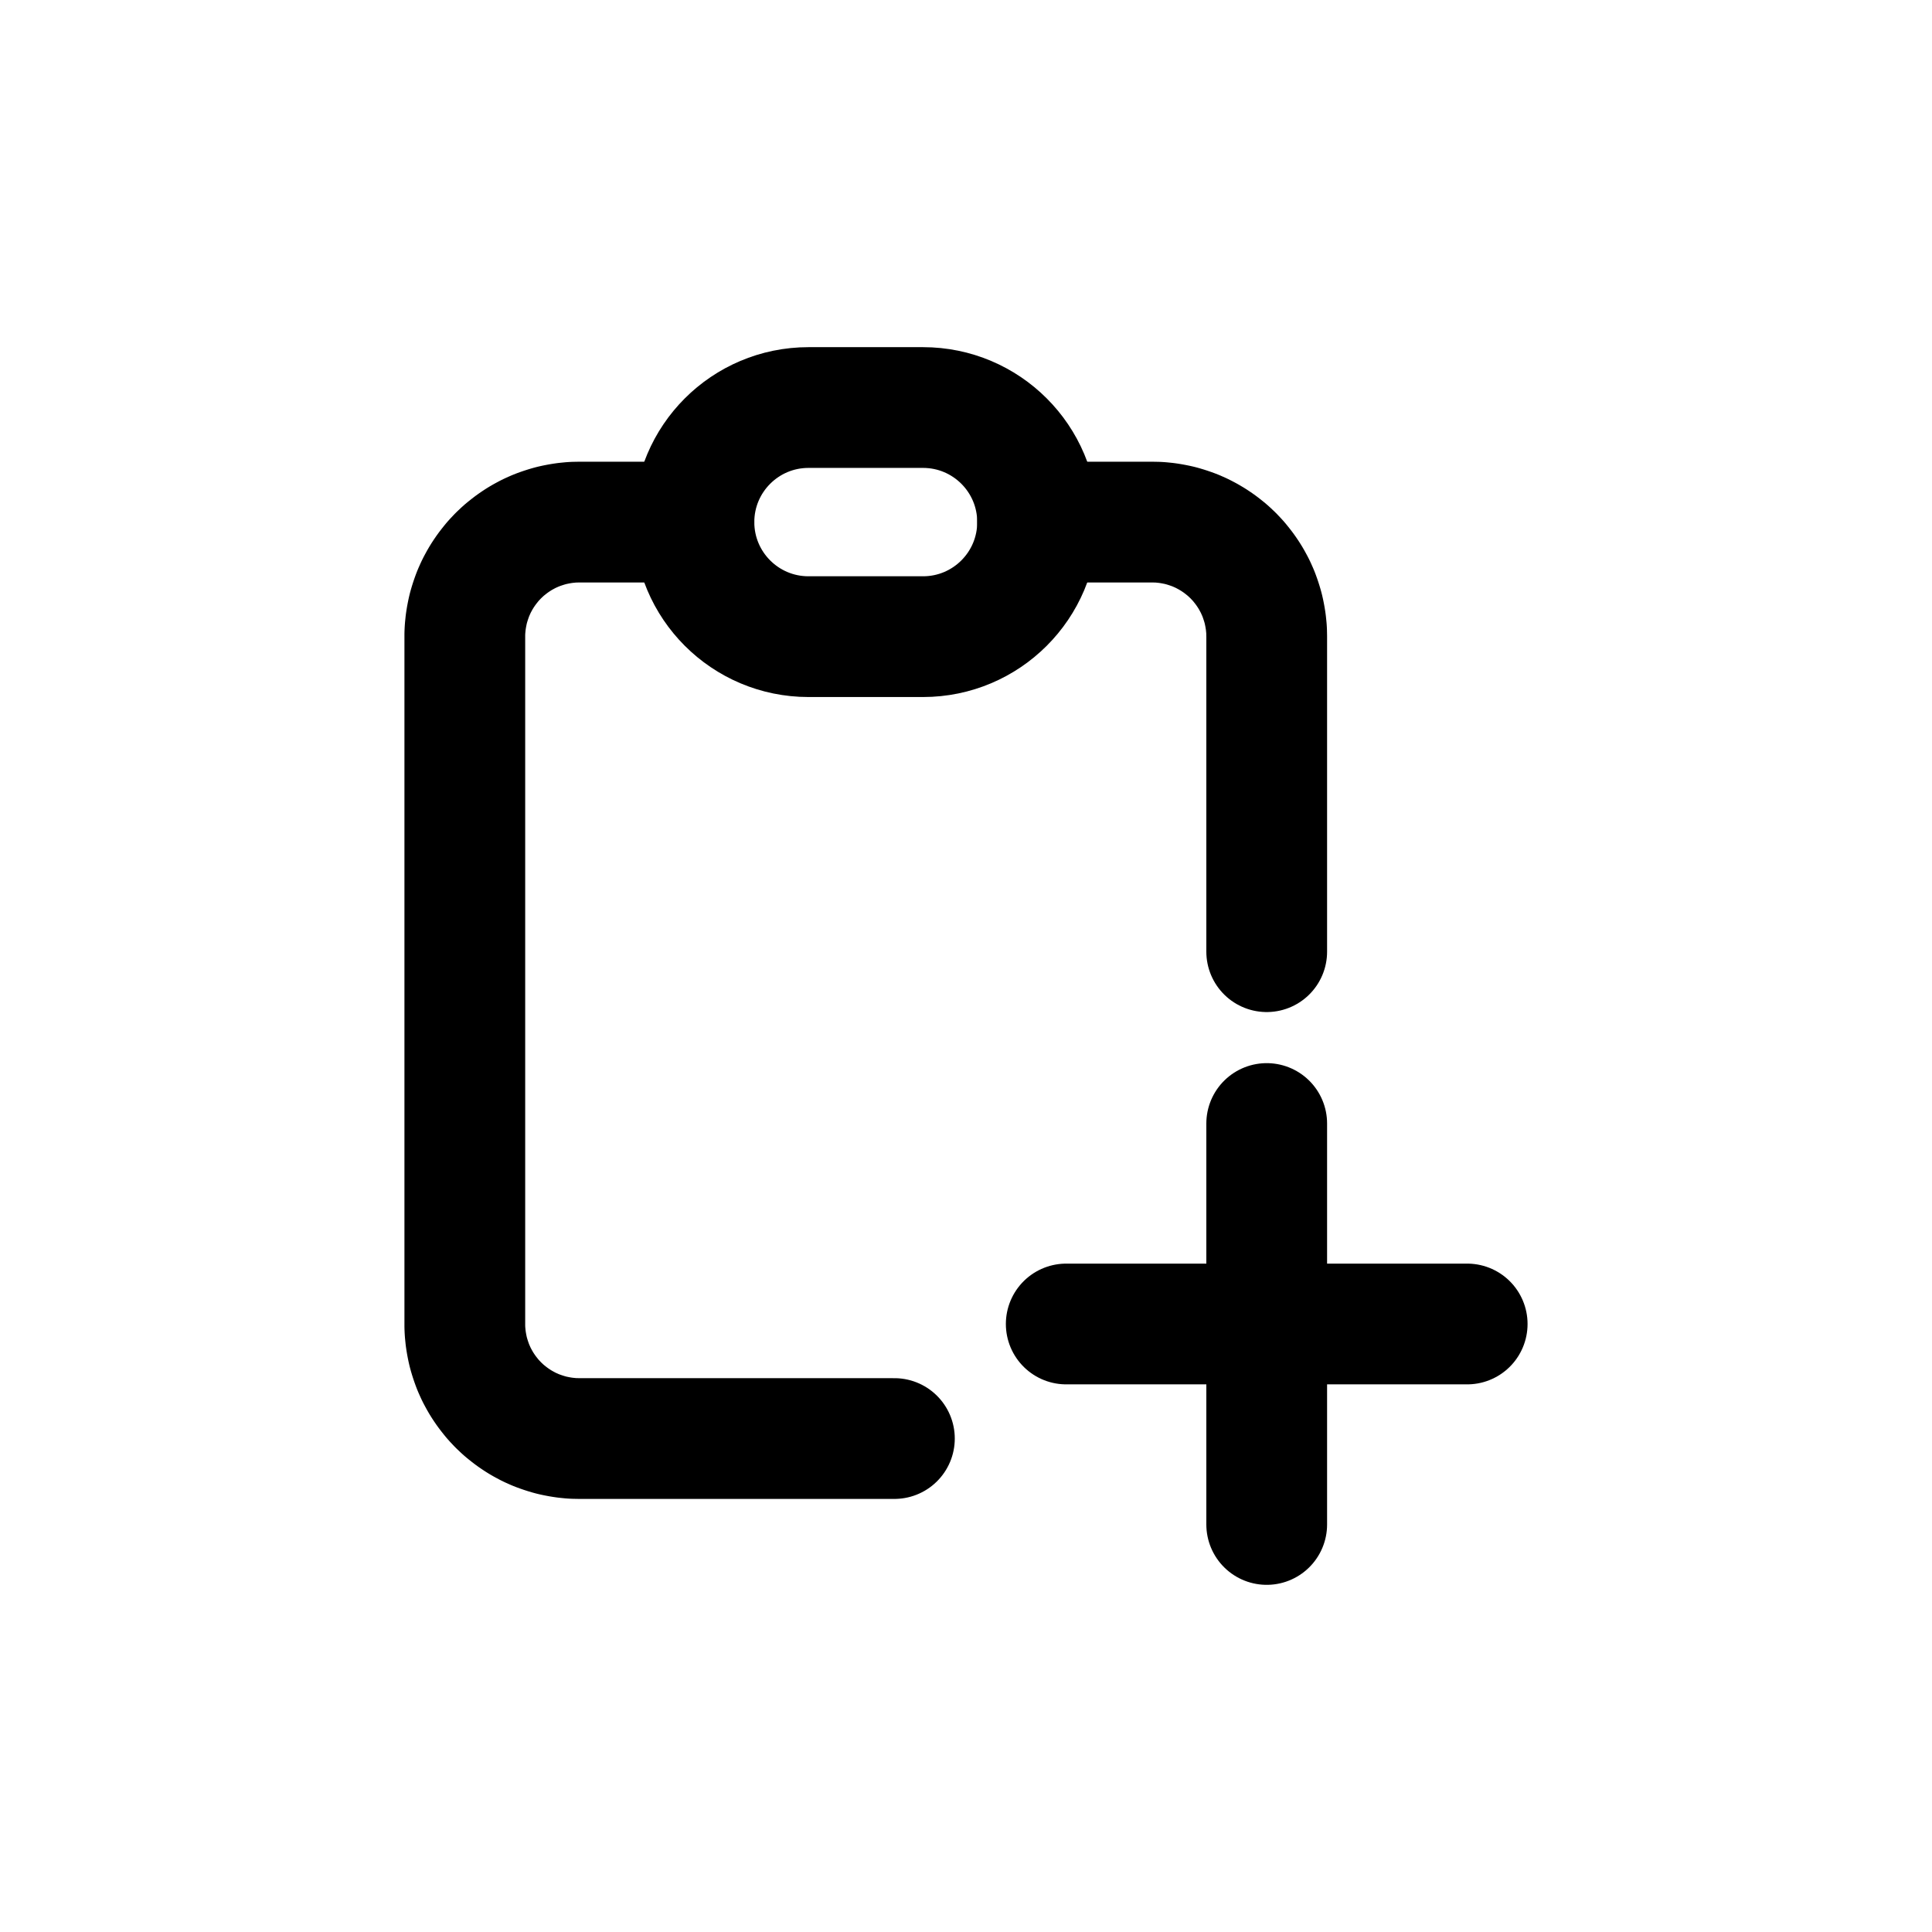
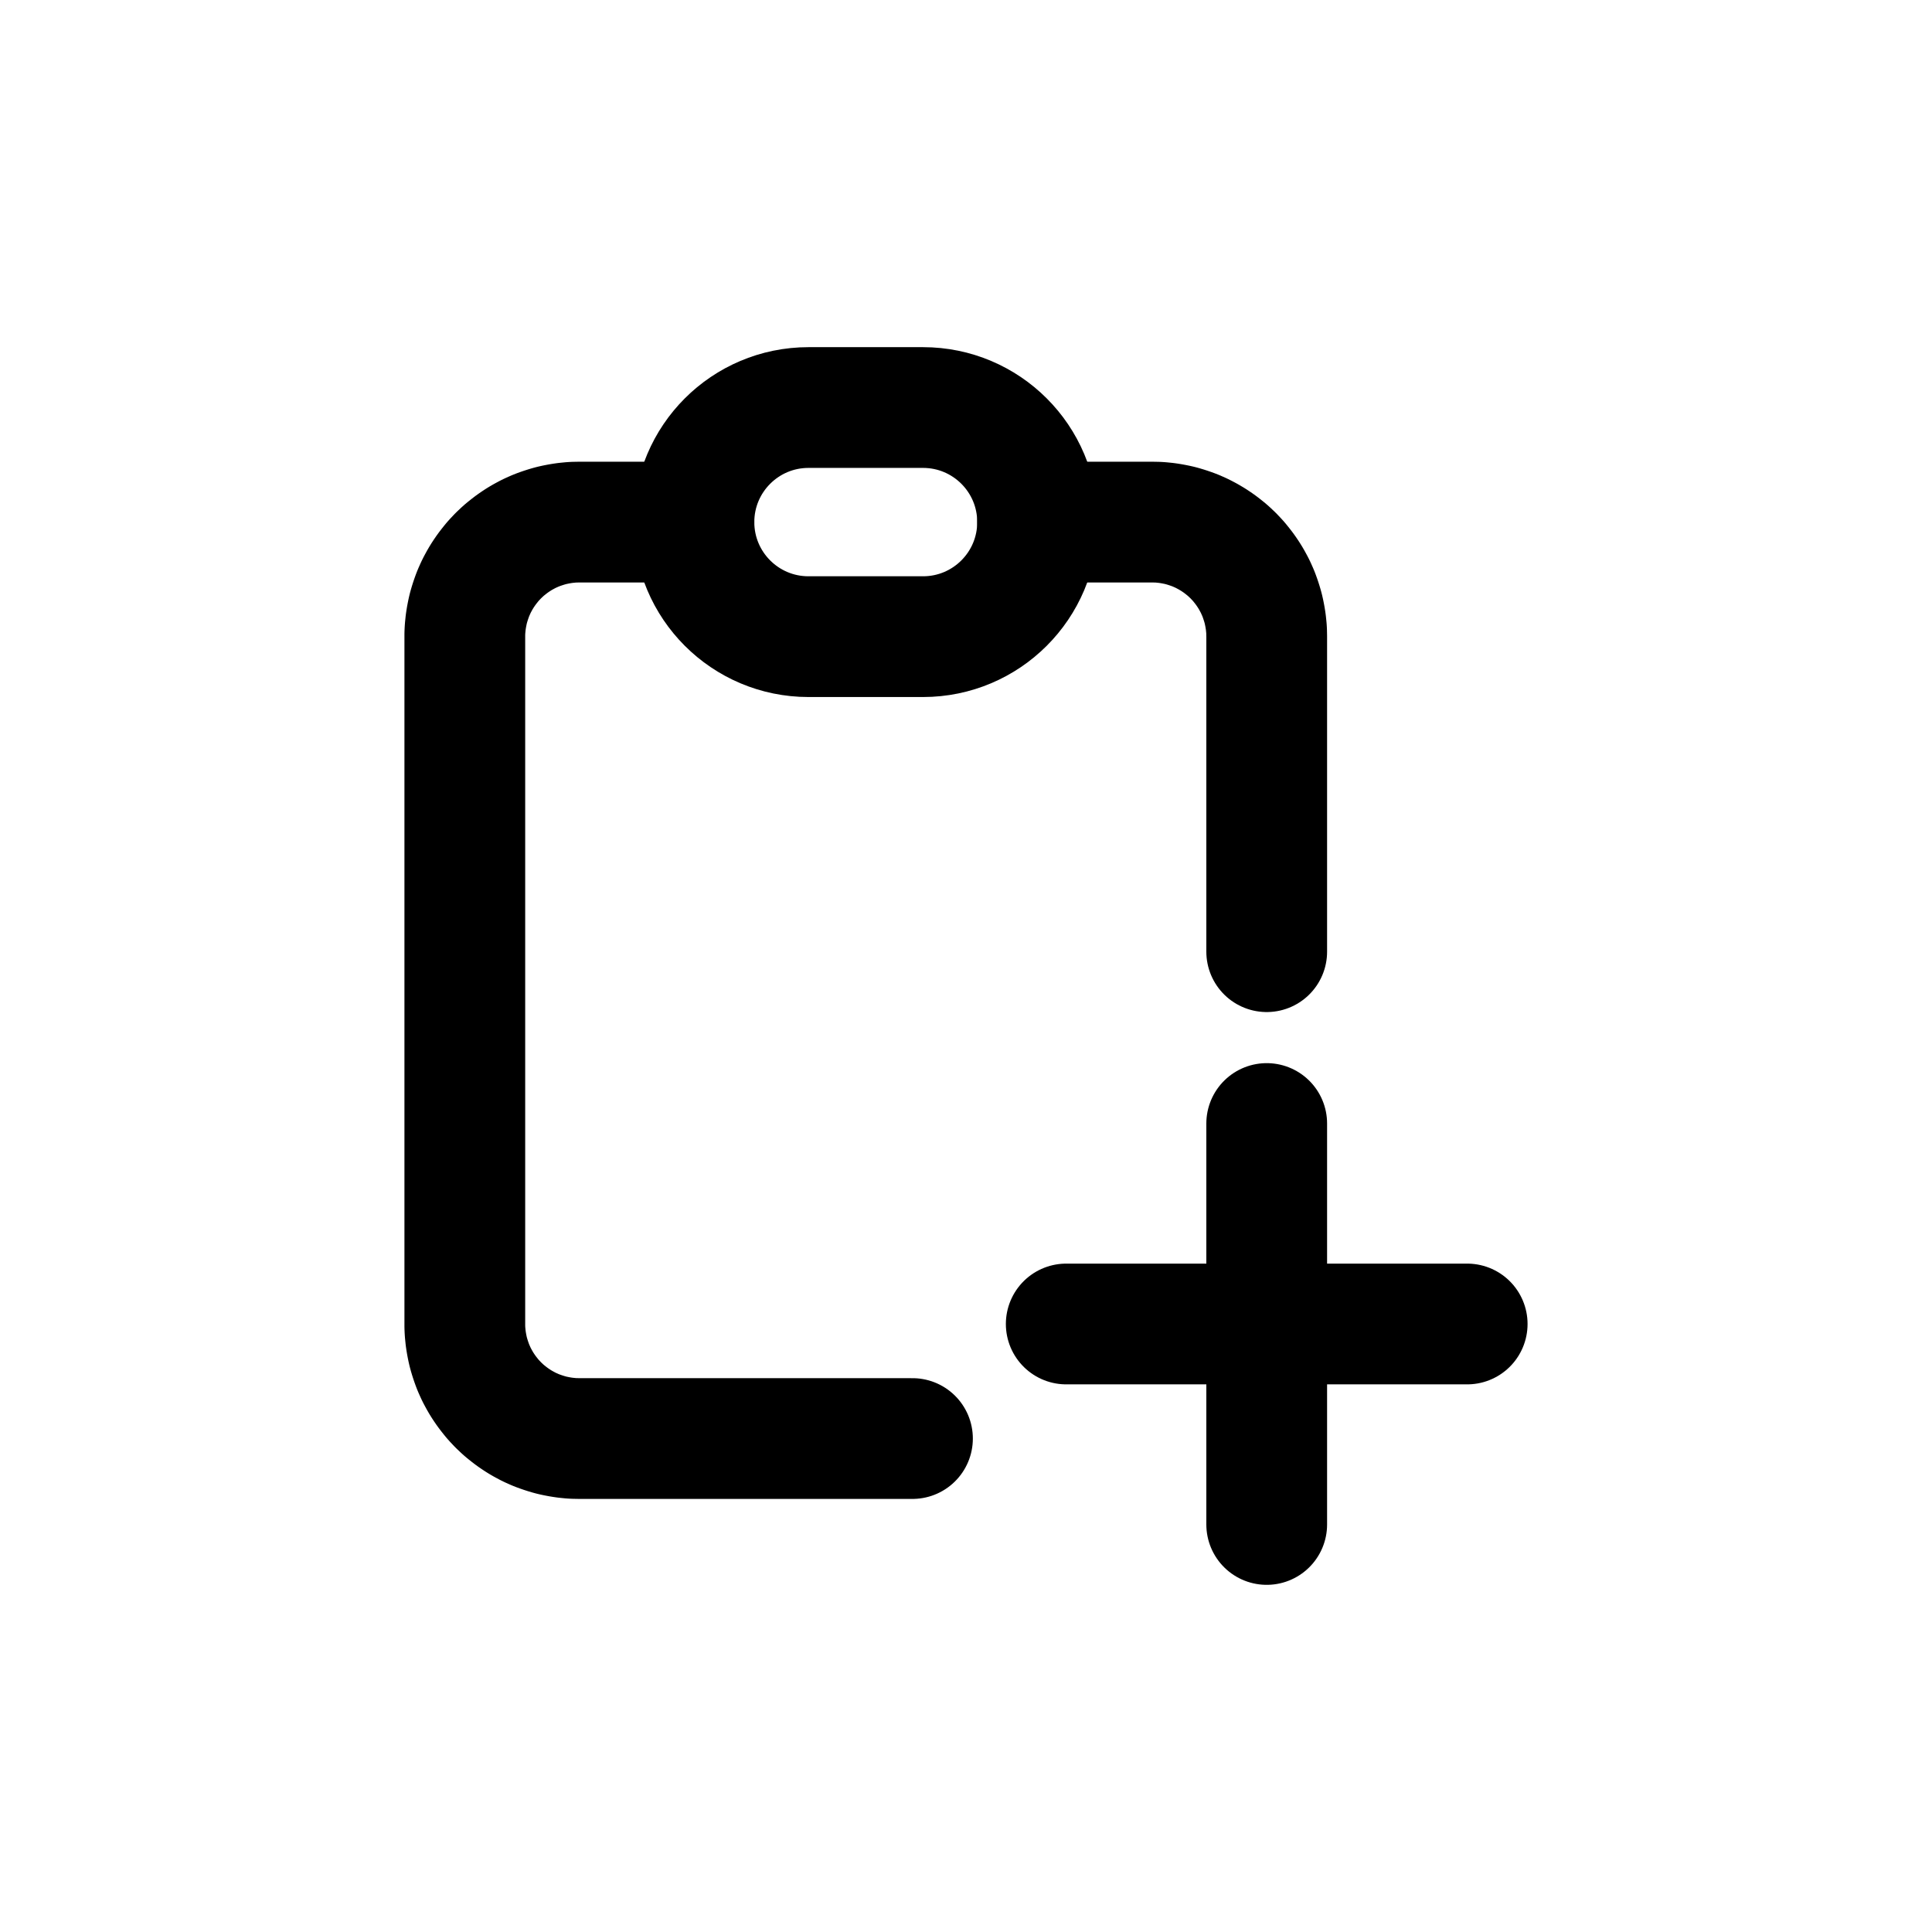
<svg xmlns="http://www.w3.org/2000/svg" viewBox="-5 -5 34 34" width="96" height="96" fill="none" stroke="#000000" stroke-width="2.125" stroke-linecap="round" stroke-linejoin="round">
-   <path d="M7.212 4.188 L5.196 4.188 L5.146 4.189 L5.097 4.19 L5.048 4.193 L4.998 4.198 L4.949 4.203 L4.9 4.21 L4.851 4.218 L4.803 4.227 L4.754 4.237 L4.706 4.248 L4.658 4.261 L4.611 4.275 L4.564 4.29 L4.517 4.306 L4.47 4.323 L4.424 4.341 L4.379 4.361 L4.334 4.381 L4.289 4.403 L4.246 4.426 L4.202 4.45 L4.159 4.475 L4.117 4.501 L4.076 4.528 L4.035 4.556 L3.995 4.585 L3.956 4.615 L3.917 4.646 L3.879 4.677 L3.842 4.71 L3.806 4.744 L3.77 4.778 L3.736 4.814 L3.702 4.85 L3.669 4.887 L3.638 4.925 L3.607 4.964 L3.577 5.003 L3.548 5.043 L3.52 5.084 L3.493 5.125 L3.467 5.167 L3.442 5.21 L3.418 5.254 L3.395 5.297 L3.373 5.342 L3.353 5.387 L3.333 5.432 L3.315 5.478 L3.298 5.525 L3.282 5.572 L3.267 5.619 L3.253 5.666 L3.24 5.714 L3.229 5.762 L3.219 5.811 L3.21 5.859 L3.202 5.908 L3.195 5.957 L3.19 6.006 L3.185 6.056 L3.182 6.105 L3.18 6.154 L3.18 6.204 L3.18 18.3 L3.18 18.35 L3.182 18.399 L3.185 18.448 L3.19 18.498 L3.195 18.547 L3.202 18.596 L3.21 18.645 L3.219 18.693 L3.229 18.742 L3.24 18.79 L3.253 18.838 L3.267 18.885 L3.282 18.932 L3.298 18.979 L3.315 19.026 L3.333 19.072 L3.353 19.117 L3.373 19.162 L3.395 19.207 L3.418 19.25 L3.442 19.294 L3.467 19.337 L3.493 19.379 L3.52 19.42 L3.548 19.461 L3.577 19.501 L3.607 19.54 L3.638 19.579 L3.669 19.617 L3.702 19.654 L3.736 19.69 L3.77 19.726 L3.806 19.76 L3.842 19.794 L3.879 19.827 L3.917 19.858 L3.956 19.889 L3.995 19.919 L4.035 19.948 L4.076 19.976 L4.117 20.003 L4.159 20.029 L4.202 20.054 L4.246 20.078 L4.289 20.101 L4.334 20.123 L4.379 20.143 L4.424 20.163 L4.47 20.181 L4.517 20.198 L4.564 20.214 L4.611 20.229 L4.658 20.243 L4.706 20.256 L4.754 20.267 L4.803 20.277 L4.851 20.286 L4.9 20.294 L4.949 20.301 L4.998 20.306 L5.048 20.311 L5.097 20.314 L5.146 20.315 L5.196 20.316 L10.74 20.316" />
+   <path d="M7.212 4.188 L5.196 4.188 L5.146 4.189 L5.097 4.19 L5.048 4.193 L4.998 4.198 L4.949 4.203 L4.9 4.21 L4.851 4.218 L4.803 4.227 L4.754 4.237 L4.706 4.248 L4.658 4.261 L4.611 4.275 L4.564 4.29 L4.517 4.306 L4.47 4.323 L4.424 4.341 L4.379 4.361 L4.334 4.381 L4.289 4.403 L4.246 4.426 L4.202 4.45 L4.159 4.475 L4.117 4.501 L4.076 4.528 L4.035 4.556 L3.995 4.585 L3.956 4.615 L3.917 4.646 L3.879 4.677 L3.842 4.71 L3.806 4.744 L3.77 4.778 L3.736 4.814 L3.702 4.85 L3.669 4.887 L3.638 4.925 L3.607 4.964 L3.577 5.003 L3.548 5.043 L3.52 5.084 L3.493 5.125 L3.467 5.167 L3.442 5.21 L3.418 5.254 L3.395 5.297 L3.373 5.342 L3.353 5.387 L3.333 5.432 L3.315 5.478 L3.298 5.525 L3.282 5.572 L3.267 5.619 L3.253 5.666 L3.24 5.714 L3.229 5.762 L3.219 5.811 L3.21 5.859 L3.202 5.908 L3.195 5.957 L3.19 6.006 L3.185 6.056 L3.182 6.105 L3.18 6.154 L3.18 6.204 L3.18 18.3 L3.18 18.35 L3.182 18.399 L3.185 18.448 L3.19 18.498 L3.195 18.547 L3.202 18.596 L3.21 18.645 L3.219 18.693 L3.229 18.742 L3.24 18.79 L3.253 18.838 L3.267 18.885 L3.282 18.932 L3.298 18.979 L3.315 19.026 L3.333 19.072 L3.353 19.117 L3.373 19.162 L3.395 19.207 L3.418 19.25 L3.442 19.294 L3.467 19.337 L3.493 19.379 L3.52 19.42 L3.548 19.461 L3.577 19.501 L3.607 19.54 L3.638 19.579 L3.669 19.617 L3.702 19.654 L3.736 19.69 L3.77 19.726 L3.806 19.76 L3.842 19.794 L3.879 19.827 L3.917 19.858 L3.956 19.889 L3.995 19.919 L4.035 19.948 L4.076 19.976 L4.117 20.003 L4.159 20.029 L4.202 20.054 L4.246 20.078 L4.289 20.101 L4.334 20.123 L4.379 20.143 L4.424 20.163 L4.47 20.181 L4.517 20.198 L4.564 20.214 L4.611 20.229 L4.658 20.243 L4.706 20.256 L4.754 20.267 L4.803 20.277 L4.851 20.286 L4.9 20.294 L4.949 20.301 L4.998 20.306 L5.048 20.311 L5.097 20.314 L5.146 20.315 L5.196 20.316 L11.058 20.316" />
  <path d="M17.292 11.748 L17.292 6.204 L17.291 6.154 L17.29 6.105 L17.287 6.056 L17.282 6.006 L17.277 5.957 L17.27 5.908 L17.262 5.859 L17.253 5.811 L17.243 5.762 L17.232 5.714 L17.219 5.666 L17.205 5.619 L17.19 5.572 L17.174 5.525 L17.157 5.478 L17.139 5.432 L17.119 5.387 L17.099 5.342 L17.077 5.297 L17.054 5.254 L17.03 5.21 L17.005 5.167 L16.979 5.125 L16.952 5.084 L16.924 5.043 L16.895 5.003 L16.865 4.964 L16.834 4.925 L16.803 4.887 L16.77 4.85 L16.736 4.814 L16.702 4.778 L16.666 4.744 L16.63 4.71 L16.593 4.677 L16.555 4.646 L16.516 4.615 L16.477 4.585 L16.437 4.556 L16.396 4.528 L16.355 4.501 L16.312 4.475 L16.27 4.45 L16.226 4.426 L16.182 4.403 L16.138 4.381 L16.093 4.361 L16.048 4.341 L16.002 4.323 L15.955 4.306 L15.908 4.29 L15.861 4.275 L15.814 4.261 L15.766 4.248 L15.718 4.237 L15.669 4.227 L15.621 4.218 L15.572 4.21 L15.523 4.203 L15.474 4.198 L15.424 4.193 L15.375 4.19 L15.326 4.189 L15.276 4.188 L13.26 4.188" />
  <path d="M7.212 4.188 A2.016 2.016 0 0 1 9.228 2.172 H11.244 A2.016 2.016 0 0 1 13.26 4.188 A2.016 2.016 0 0 1 11.244 6.204 H9.228 A2.016 2.016 0 0 1 7.212 4.188" />
  <path d="M17.292 14.772 L17.292 21.828" />
  <path d="M13.764 18.3 L20.82 18.3" />
</svg>
